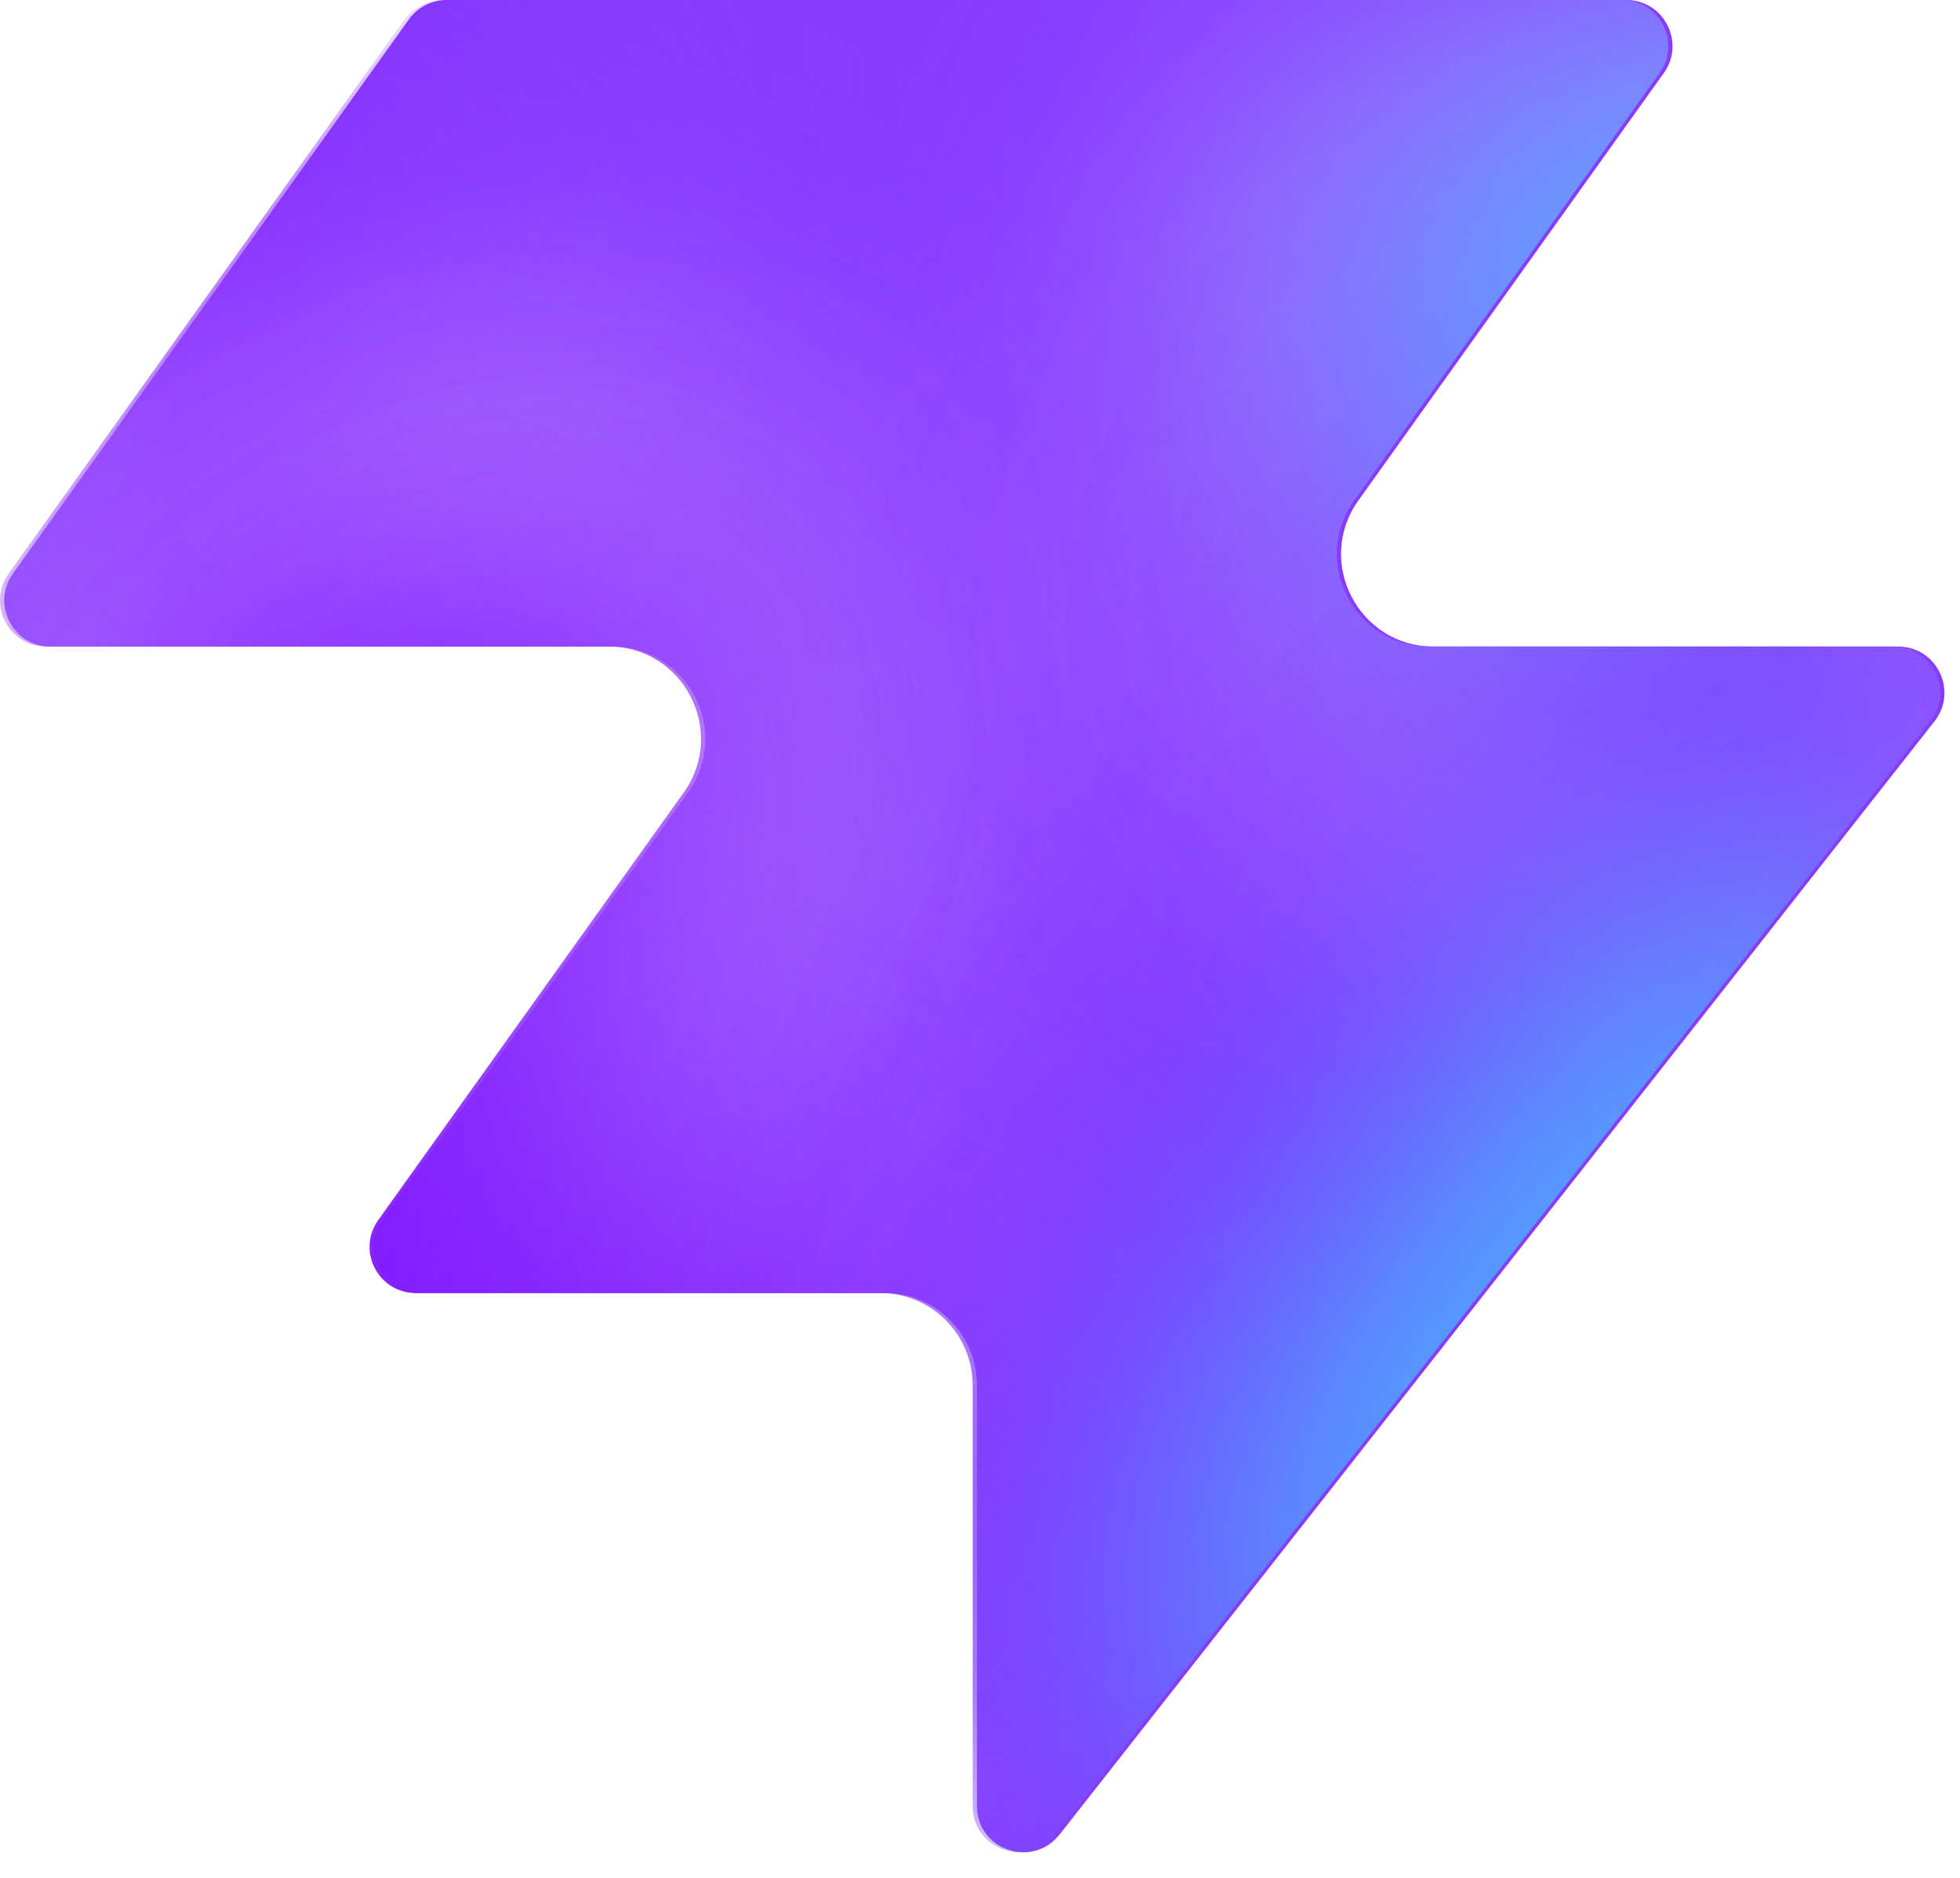
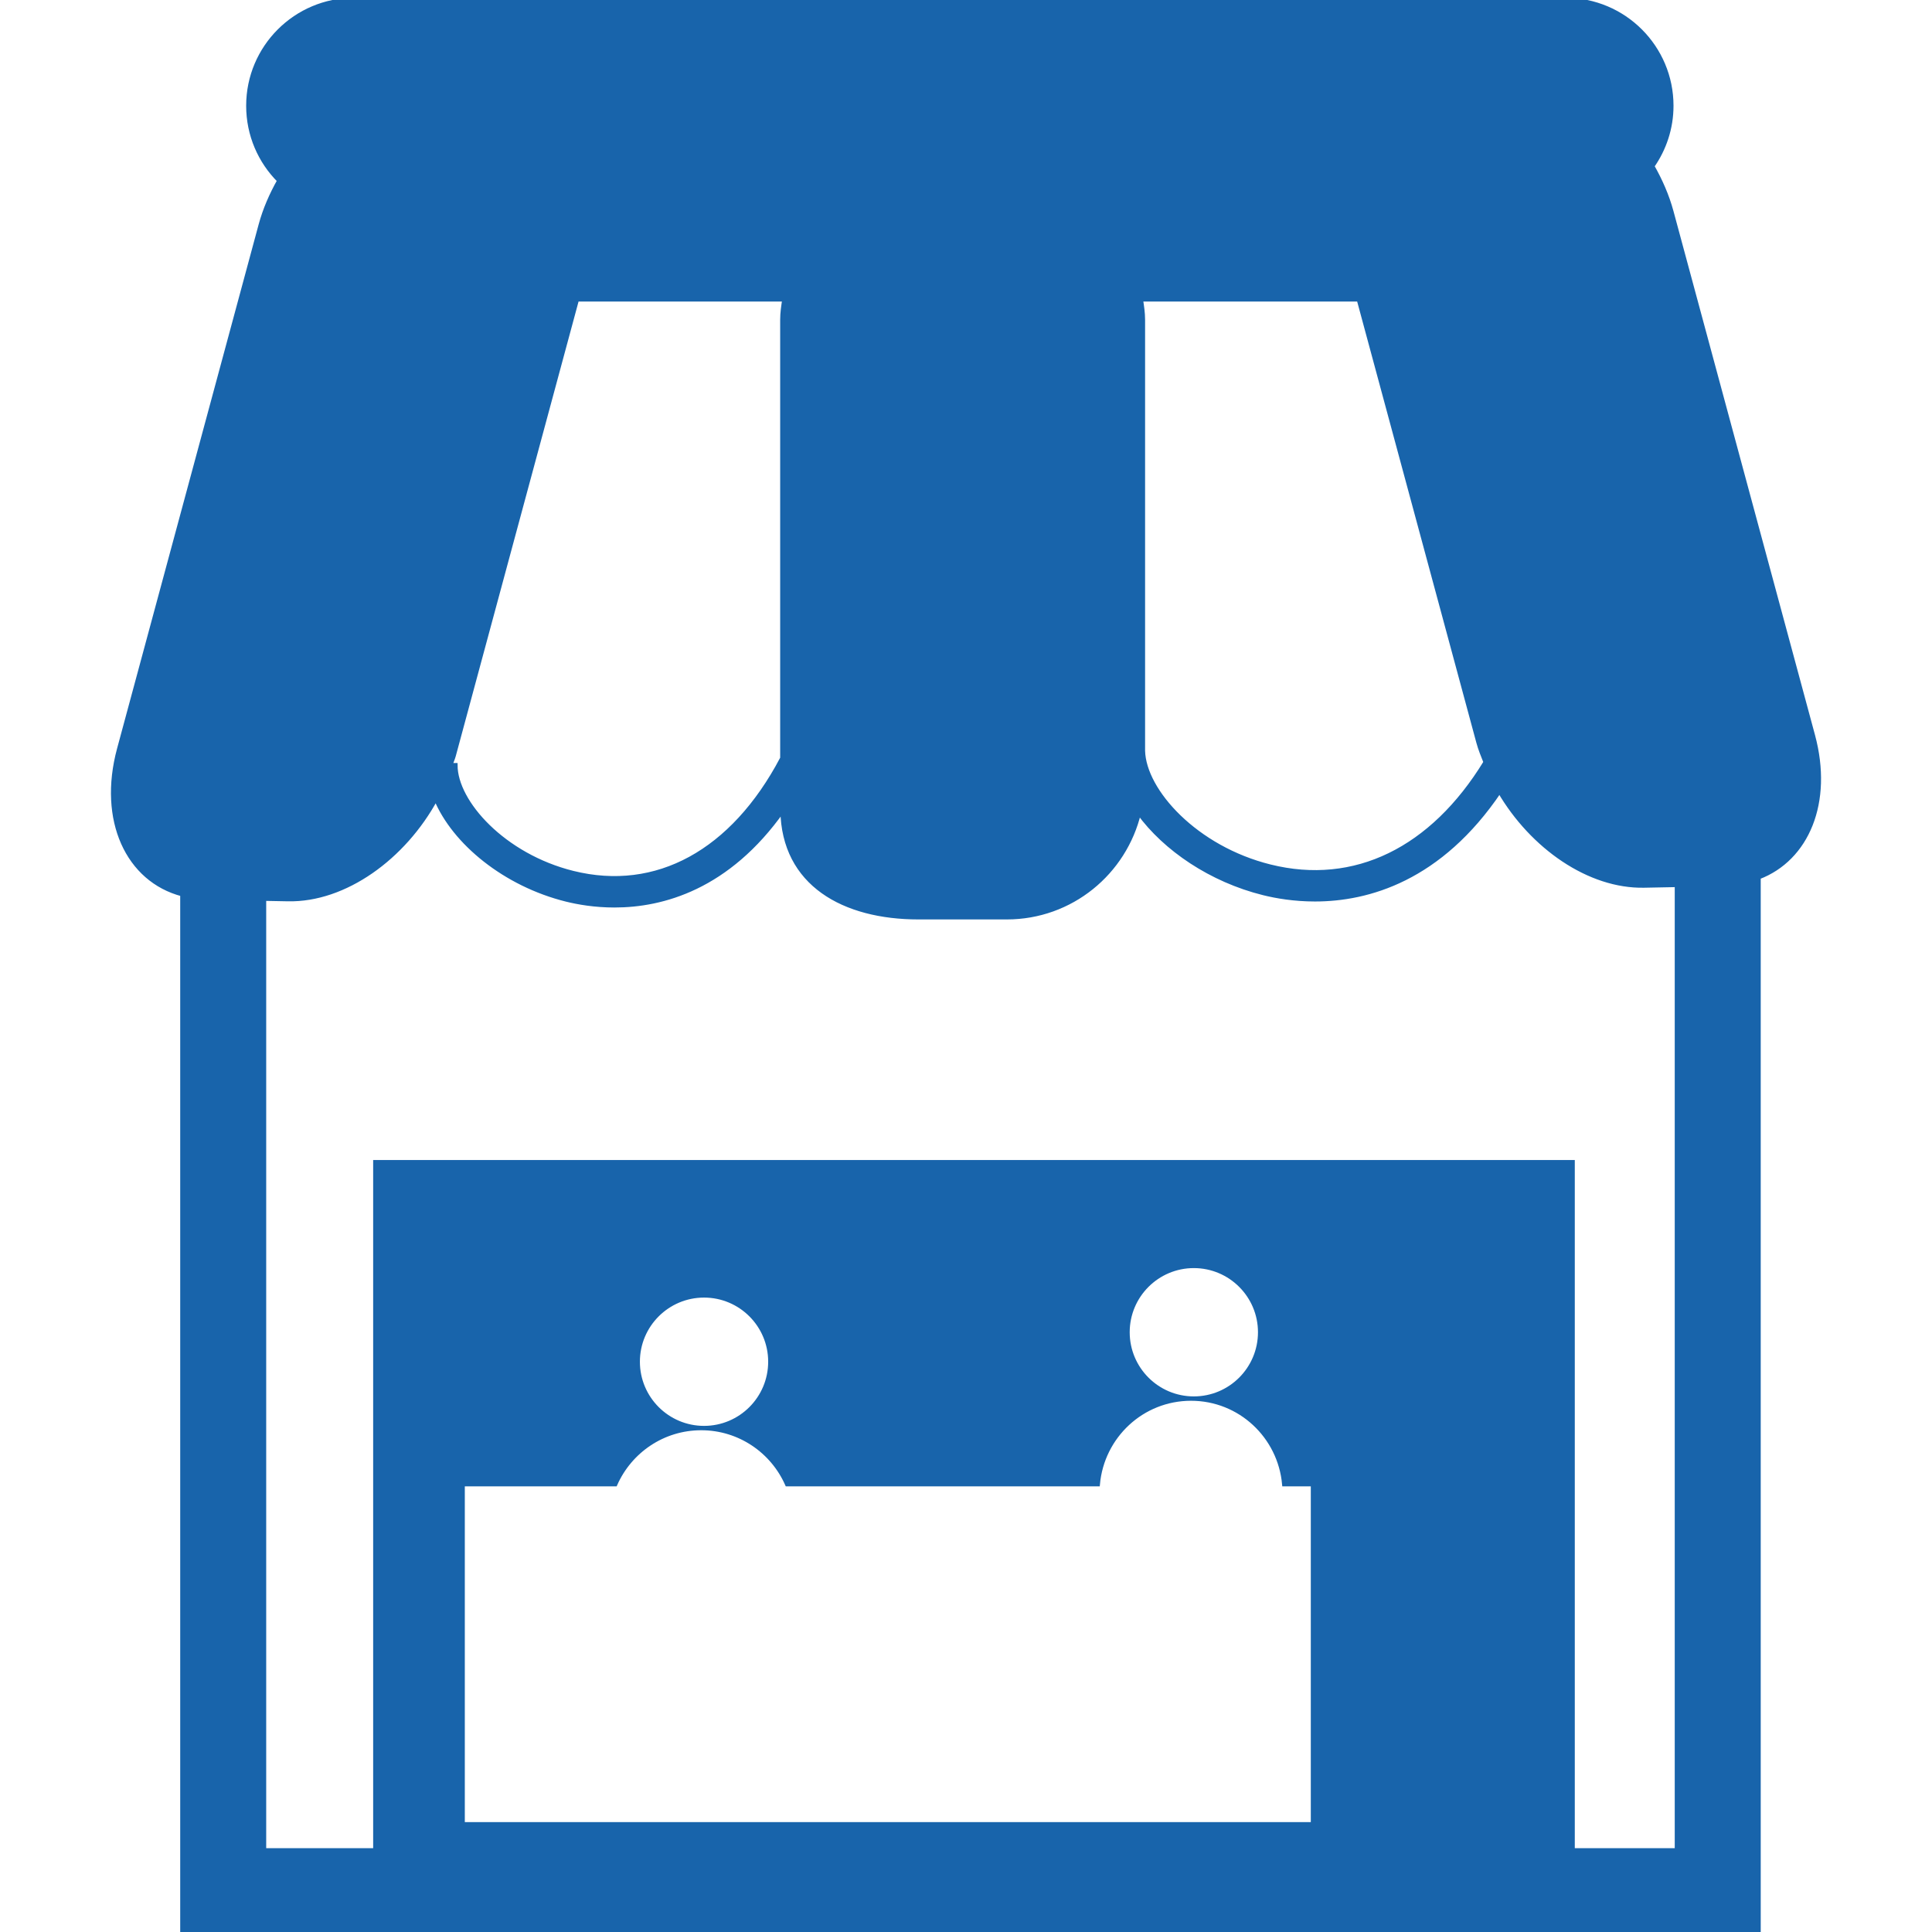
- <svg xmlns="http://www.w3.org/2000/svg" width="48" height="46" fill="none" viewBox="0 0 48 46">
-   <path fill="#863bff" d="M25.946 44.938c-.664.845-2.021.375-2.021-.698V33.937a2.26 2.26 0 0 0-2.262-2.262H10.287c-.92 0-1.456-1.04-.92-1.788l7.48-10.471c1.07-1.497 0-3.578-1.842-3.578H1.237c-.92 0-1.456-1.04-.92-1.788L10.013.474c.214-.297.556-.474.92-.474h28.894c.92 0 1.456 1.04.92 1.788l-7.48 10.471c-1.07 1.498 0 3.579 1.842 3.579h11.377c.943 0 1.473 1.088.89 1.83L25.947 44.94z" style="fill:#863bff;fill:color(display-p3 .525 .23 1);fill-opacity:1" />
-   <mask id="a" width="48" height="46" x="0" y="0" maskUnits="userSpaceOnUse" style="mask-type:alpha">
-     <path fill="#000" d="M25.842 44.938c-.664.844-2.021.375-2.021-.698V33.937a2.26 2.26 0 0 0-2.262-2.262H10.183c-.92 0-1.456-1.04-.92-1.788l7.48-10.471c1.07-1.498 0-3.579-1.842-3.579H1.133c-.92 0-1.456-1.04-.92-1.787L9.91.473c.214-.297.556-.474.92-.474h28.894c.92 0 1.456 1.04.92 1.788l-7.48 10.471c-1.07 1.498 0 3.578 1.842 3.578h11.377c.943 0 1.473 1.088.89 1.832L25.843 44.94z" style="fill:#000;fill-opacity:1" />
-   </mask>
-   <g mask="url(#a)">
-     <g filter="url(#b)">
-       <ellipse cx="5.508" cy="14.704" fill="#ede6ff" rx="5.508" ry="14.704" style="fill:#ede6ff;fill:color(display-p3 .927 .903 1);fill-opacity:1" transform="matrix(.00324 1 1 -.00324 -4.47 31.516)" />
-     </g>
-     <g filter="url(#c)">
-       <ellipse cx="10.399" cy="29.851" fill="#ede6ff" rx="10.399" ry="29.851" style="fill:#ede6ff;fill:color(display-p3 .927 .903 1);fill-opacity:1" transform="matrix(.00324 1 1 -.00324 -39.328 7.883)" />
-     </g>
-     <g filter="url(#d)">
-       <ellipse cx="5.508" cy="30.487" fill="#7e14ff" rx="5.508" ry="30.487" style="fill:#7e14ff;fill:color(display-p3 .492 .077 1);fill-opacity:1" transform="rotate(89.814 -25.913 -14.639)scale(1 -1)" />
-     </g>
-     <g filter="url(#e)">
-       <ellipse cx="5.508" cy="30.599" fill="#7e14ff" rx="5.508" ry="30.599" style="fill:#7e14ff;fill:color(display-p3 .492 .077 1);fill-opacity:1" transform="rotate(89.814 -32.644 -3.334)scale(1 -1)" />
-     </g>
-     <g filter="url(#f)">
-       <ellipse cx="5.508" cy="30.599" fill="#7e14ff" rx="5.508" ry="30.599" style="fill:#7e14ff;fill:color(display-p3 .492 .077 1);fill-opacity:1" transform="matrix(.00324 1 1 -.00324 -34.34 30.47)" />
-     </g>
-     <g filter="url(#g)">
-       <ellipse cx="14.072" cy="22.078" fill="#ede6ff" rx="14.072" ry="22.078" style="fill:#ede6ff;fill:color(display-p3 .927 .903 1);fill-opacity:1" transform="rotate(93.35 24.506 48.493)scale(-1 1)" />
-     </g>
-     <g filter="url(#h)">
-       <ellipse cx="3.47" cy="21.501" fill="#7e14ff" rx="3.47" ry="21.501" style="fill:#7e14ff;fill:color(display-p3 .492 .077 1);fill-opacity:1" transform="rotate(89.009 28.708 47.59)scale(-1 1)" />
-     </g>
-     <g filter="url(#i)">
-       <ellipse cx="3.47" cy="21.501" fill="#7e14ff" rx="3.47" ry="21.501" style="fill:#7e14ff;fill:color(display-p3 .492 .077 1);fill-opacity:1" transform="rotate(89.009 28.708 47.59)scale(-1 1)" />
-     </g>
-     <g filter="url(#j)">
-       <ellipse cx=".387" cy="8.972" fill="#7e14ff" rx="4.407" ry="29.108" style="fill:#7e14ff;fill:color(display-p3 .492 .077 1);fill-opacity:1" transform="rotate(39.51 .387 8.972)" />
-     </g>
-     <g filter="url(#k)">
-       <ellipse cx="47.523" cy="-6.092" fill="#7e14ff" rx="4.407" ry="29.108" style="fill:#7e14ff;fill:color(display-p3 .492 .077 1);fill-opacity:1" transform="rotate(37.892 47.523 -6.092)" />
-     </g>
-     <g filter="url(#l)">
-       <ellipse cx="41.412" cy="6.333" fill="#47bfff" rx="5.971" ry="9.665" style="fill:#47bfff;fill:color(display-p3 .28 .748 1);fill-opacity:1" transform="rotate(37.892 41.412 6.333)" />
-     </g>
-     <g filter="url(#m)">
-       <ellipse cx="-1.879" cy="38.332" fill="#7e14ff" rx="4.407" ry="29.108" style="fill:#7e14ff;fill:color(display-p3 .492 .077 1);fill-opacity:1" transform="rotate(37.892 -1.88 38.332)" />
-     </g>
-     <g filter="url(#n)">
-       <ellipse cx="-1.879" cy="38.332" fill="#7e14ff" rx="4.407" ry="29.108" style="fill:#7e14ff;fill:color(display-p3 .492 .077 1);fill-opacity:1" transform="rotate(37.892 -1.88 38.332)" />
-     </g>
-     <g filter="url(#o)">
-       <ellipse cx="35.651" cy="29.907" fill="#7e14ff" rx="4.407" ry="29.108" style="fill:#7e14ff;fill:color(display-p3 .492 .077 1);fill-opacity:1" transform="rotate(37.892 35.651 29.907)" />
-     </g>
-     <g filter="url(#p)">
-       <ellipse cx="38.418" cy="32.4" fill="#47bfff" rx="5.971" ry="15.297" style="fill:#47bfff;fill:color(display-p3 .28 .748 1);fill-opacity:1" transform="rotate(37.892 38.418 32.4)" />
+ <svg xmlns="http://www.w3.org/2000/svg" fill="#1864ab" version="1.1" id="Capa_1" width="800px" height="800px" viewBox="0 0 442.548 442.548" xml:space="preserve" stroke="#1864ab">
+   <g id="SVGRepo_bgCarrier" stroke-width="0" />
+   <g id="SVGRepo_tracerCarrier" stroke-linecap="round" stroke-linejoin="round" />
+   <g id="SVGRepo_iconCarrier">
+     <g>
+       <path d="M415.264,168.488L382.837,48.455c-0.996-3.667-2.532-7.13-4.381-10.391c2.745-3.927,4.381-8.685,4.381-13.839 C382.837,10.843,371.985,0,358.612,0H81.106c-13.38,0-24.219,10.848-24.219,24.225c0,6.695,2.708,12.752,7.107,17.141 c-1.806,3.198-3.299,6.604-4.272,10.197L27.299,171.596c-4.389,16.251,1.987,29.967,14.479,33.234v237.717h361.037V200.933 C413.891,196.735,419.39,183.796,415.264,168.488z M311.258,68.569l27.398,101.416c0.421,1.579,1.051,3.092,1.652,4.61 c-12.236,20.033-30.014,28.733-49.385,23.915c-17.005-4.219-28.87-17.269-29.127-26.525V73.243c0-1.598-0.241-3.139-0.477-4.673 H311.258z M103.908,173.098l28.234-104.529h47.541c-0.241,1.535-0.476,3.075-0.476,4.673V173.84l-0.061-0.03 c-11.304,21.382-28.776,30.925-47.913,26.17c-15.863-3.934-26.922-16.183-26.922-24.706h-1.193 C103.371,174.54,103.705,173.845,103.908,173.098z M300.752,417.874H105.97v-77.91h34.955c3.35-7.561,10.891-12.849,19.699-12.849 c8.794,0,16.345,5.288,19.689,12.849h71.141c1-10.977,10.128-19.601,21.367-19.601c11.229,0,20.361,8.624,21.356,19.601h6.578 v77.91H300.752z M146.076,311.915c0-8.384,6.807-15.188,15.195-15.188s15.189,6.805,15.189,15.188c0,8.396-6.801,15.2-15.189,15.2 S146.076,320.311,146.076,311.915z M258.272,305.163c0-8.384,6.802-15.191,15.189-15.191c8.39,0,15.192,6.808,15.192,15.191 c0,8.393-6.803,15.2-15.192,15.2C265.074,320.363,258.272,313.556,258.272,305.163z M384.119,423.85h-23.893V266.213H85.977V423.85 h-25.5V205.851l5.489,0.106c12.99,0.263,26.539-9.498,33.877-23.064c4.192,10.142,15.936,19.68,29.899,23.145 c2.726,0.675,6.534,1.337,11,1.337c11.003,0,25.98-4.047,38.511-21.787c0.236,16.906,14.052,24.52,31.12,24.52h20.256 c14.72,0,26.972-10.235,30.244-23.953c6.029,8.292,16.558,15.436,28.558,18.408c2.917,0.727,7.004,1.434,11.781,1.434 c12.088,0,28.635-4.578,42.273-24.818c7.483,12.832,20.562,21.91,33.108,21.665l7.526-0.146V423.85z" />
    </g>
  </g>
-   <defs>
-     <filter id="b" width="60.045" height="41.654" x="-19.77" y="16.149" color-interpolation-filters="sRGB" filterUnits="userSpaceOnUse">
-       <feFlood flood-opacity="0" result="BackgroundImageFix" />
-       <feBlend in="SourceGraphic" in2="BackgroundImageFix" result="shape" />
-       <feGaussianBlur result="effect1_foregroundBlur_2002_17158" stdDeviation="7.659" />
-     </filter>
-     <filter id="c" width="90.34" height="51.437" x="-54.613" y="-7.533" color-interpolation-filters="sRGB" filterUnits="userSpaceOnUse">
-       <feFlood flood-opacity="0" result="BackgroundImageFix" />
-       <feBlend in="SourceGraphic" in2="BackgroundImageFix" result="shape" />
-       <feGaussianBlur result="effect1_foregroundBlur_2002_17158" stdDeviation="7.659" />
-     </filter>
-     <filter id="d" width="79.355" height="29.4" x="-49.64" y="2.03" color-interpolation-filters="sRGB" filterUnits="userSpaceOnUse">
-       <feFlood flood-opacity="0" result="BackgroundImageFix" />
-       <feBlend in="SourceGraphic" in2="BackgroundImageFix" result="shape" />
-       <feGaussianBlur result="effect1_foregroundBlur_2002_17158" stdDeviation="4.596" />
-     </filter>
-     <filter id="e" width="79.579" height="29.4" x="-45.045" y="20.029" color-interpolation-filters="sRGB" filterUnits="userSpaceOnUse">
-       <feFlood flood-opacity="0" result="BackgroundImageFix" />
-       <feBlend in="SourceGraphic" in2="BackgroundImageFix" result="shape" />
-       <feGaussianBlur result="effect1_foregroundBlur_2002_17158" stdDeviation="4.596" />
-     </filter>
-     <filter id="f" width="79.579" height="29.4" x="-43.513" y="21.178" color-interpolation-filters="sRGB" filterUnits="userSpaceOnUse">
-       <feFlood flood-opacity="0" result="BackgroundImageFix" />
-       <feBlend in="SourceGraphic" in2="BackgroundImageFix" result="shape" />
-       <feGaussianBlur result="effect1_foregroundBlur_2002_17158" stdDeviation="4.596" />
-     </filter>
-     <filter id="g" width="74.749" height="58.852" x="15.756" y="-17.901" color-interpolation-filters="sRGB" filterUnits="userSpaceOnUse">
-       <feFlood flood-opacity="0" result="BackgroundImageFix" />
-       <feBlend in="SourceGraphic" in2="BackgroundImageFix" result="shape" />
-       <feGaussianBlur result="effect1_foregroundBlur_2002_17158" stdDeviation="7.659" />
-     </filter>
-     <filter id="h" width="61.377" height="25.362" x="23.548" y="2.284" color-interpolation-filters="sRGB" filterUnits="userSpaceOnUse">
-       <feFlood flood-opacity="0" result="BackgroundImageFix" />
-       <feBlend in="SourceGraphic" in2="BackgroundImageFix" result="shape" />
-       <feGaussianBlur result="effect1_foregroundBlur_2002_17158" stdDeviation="4.596" />
-     </filter>
-     <filter id="i" width="61.377" height="25.362" x="23.548" y="2.284" color-interpolation-filters="sRGB" filterUnits="userSpaceOnUse">
-       <feFlood flood-opacity="0" result="BackgroundImageFix" />
-       <feBlend in="SourceGraphic" in2="BackgroundImageFix" result="shape" />
-       <feGaussianBlur result="effect1_foregroundBlur_2002_17158" stdDeviation="4.596" />
-     </filter>
-     <filter id="j" width="56.045" height="63.649" x="-27.636" y="-22.853" color-interpolation-filters="sRGB" filterUnits="userSpaceOnUse">
-       <feFlood flood-opacity="0" result="BackgroundImageFix" />
-       <feBlend in="SourceGraphic" in2="BackgroundImageFix" result="shape" />
-       <feGaussianBlur result="effect1_foregroundBlur_2002_17158" stdDeviation="4.596" />
-     </filter>
-     <filter id="k" width="54.814" height="64.646" x="20.116" y="-38.415" color-interpolation-filters="sRGB" filterUnits="userSpaceOnUse">
-       <feFlood flood-opacity="0" result="BackgroundImageFix" />
-       <feBlend in="SourceGraphic" in2="BackgroundImageFix" result="shape" />
-       <feGaussianBlur result="effect1_foregroundBlur_2002_17158" stdDeviation="4.596" />
-     </filter>
-     <filter id="l" width="33.541" height="35.313" x="24.641" y="-11.323" color-interpolation-filters="sRGB" filterUnits="userSpaceOnUse">
-       <feFlood flood-opacity="0" result="BackgroundImageFix" />
-       <feBlend in="SourceGraphic" in2="BackgroundImageFix" result="shape" />
-       <feGaussianBlur result="effect1_foregroundBlur_2002_17158" stdDeviation="4.596" />
-     </filter>
-     <filter id="m" width="54.814" height="64.646" x="-29.286" y="6.009" color-interpolation-filters="sRGB" filterUnits="userSpaceOnUse">
-       <feFlood flood-opacity="0" result="BackgroundImageFix" />
-       <feBlend in="SourceGraphic" in2="BackgroundImageFix" result="shape" />
-       <feGaussianBlur result="effect1_foregroundBlur_2002_17158" stdDeviation="4.596" />
-     </filter>
-     <filter id="n" width="54.814" height="64.646" x="-29.286" y="6.009" color-interpolation-filters="sRGB" filterUnits="userSpaceOnUse">
-       <feFlood flood-opacity="0" result="BackgroundImageFix" />
-       <feBlend in="SourceGraphic" in2="BackgroundImageFix" result="shape" />
-       <feGaussianBlur result="effect1_foregroundBlur_2002_17158" stdDeviation="4.596" />
-     </filter>
-     <filter id="o" width="54.814" height="64.646" x="8.244" y="-2.416" color-interpolation-filters="sRGB" filterUnits="userSpaceOnUse">
-       <feFlood flood-opacity="0" result="BackgroundImageFix" />
-       <feBlend in="SourceGraphic" in2="BackgroundImageFix" result="shape" />
-       <feGaussianBlur result="effect1_foregroundBlur_2002_17158" stdDeviation="4.596" />
-     </filter>
-     <filter id="p" width="39.409" height="43.623" x="18.713" y="10.588" color-interpolation-filters="sRGB" filterUnits="userSpaceOnUse">
-       <feFlood flood-opacity="0" result="BackgroundImageFix" />
-       <feBlend in="SourceGraphic" in2="BackgroundImageFix" result="shape" />
-       <feGaussianBlur result="effect1_foregroundBlur_2002_17158" stdDeviation="4.596" />
-     </filter>
-   </defs>
</svg>
